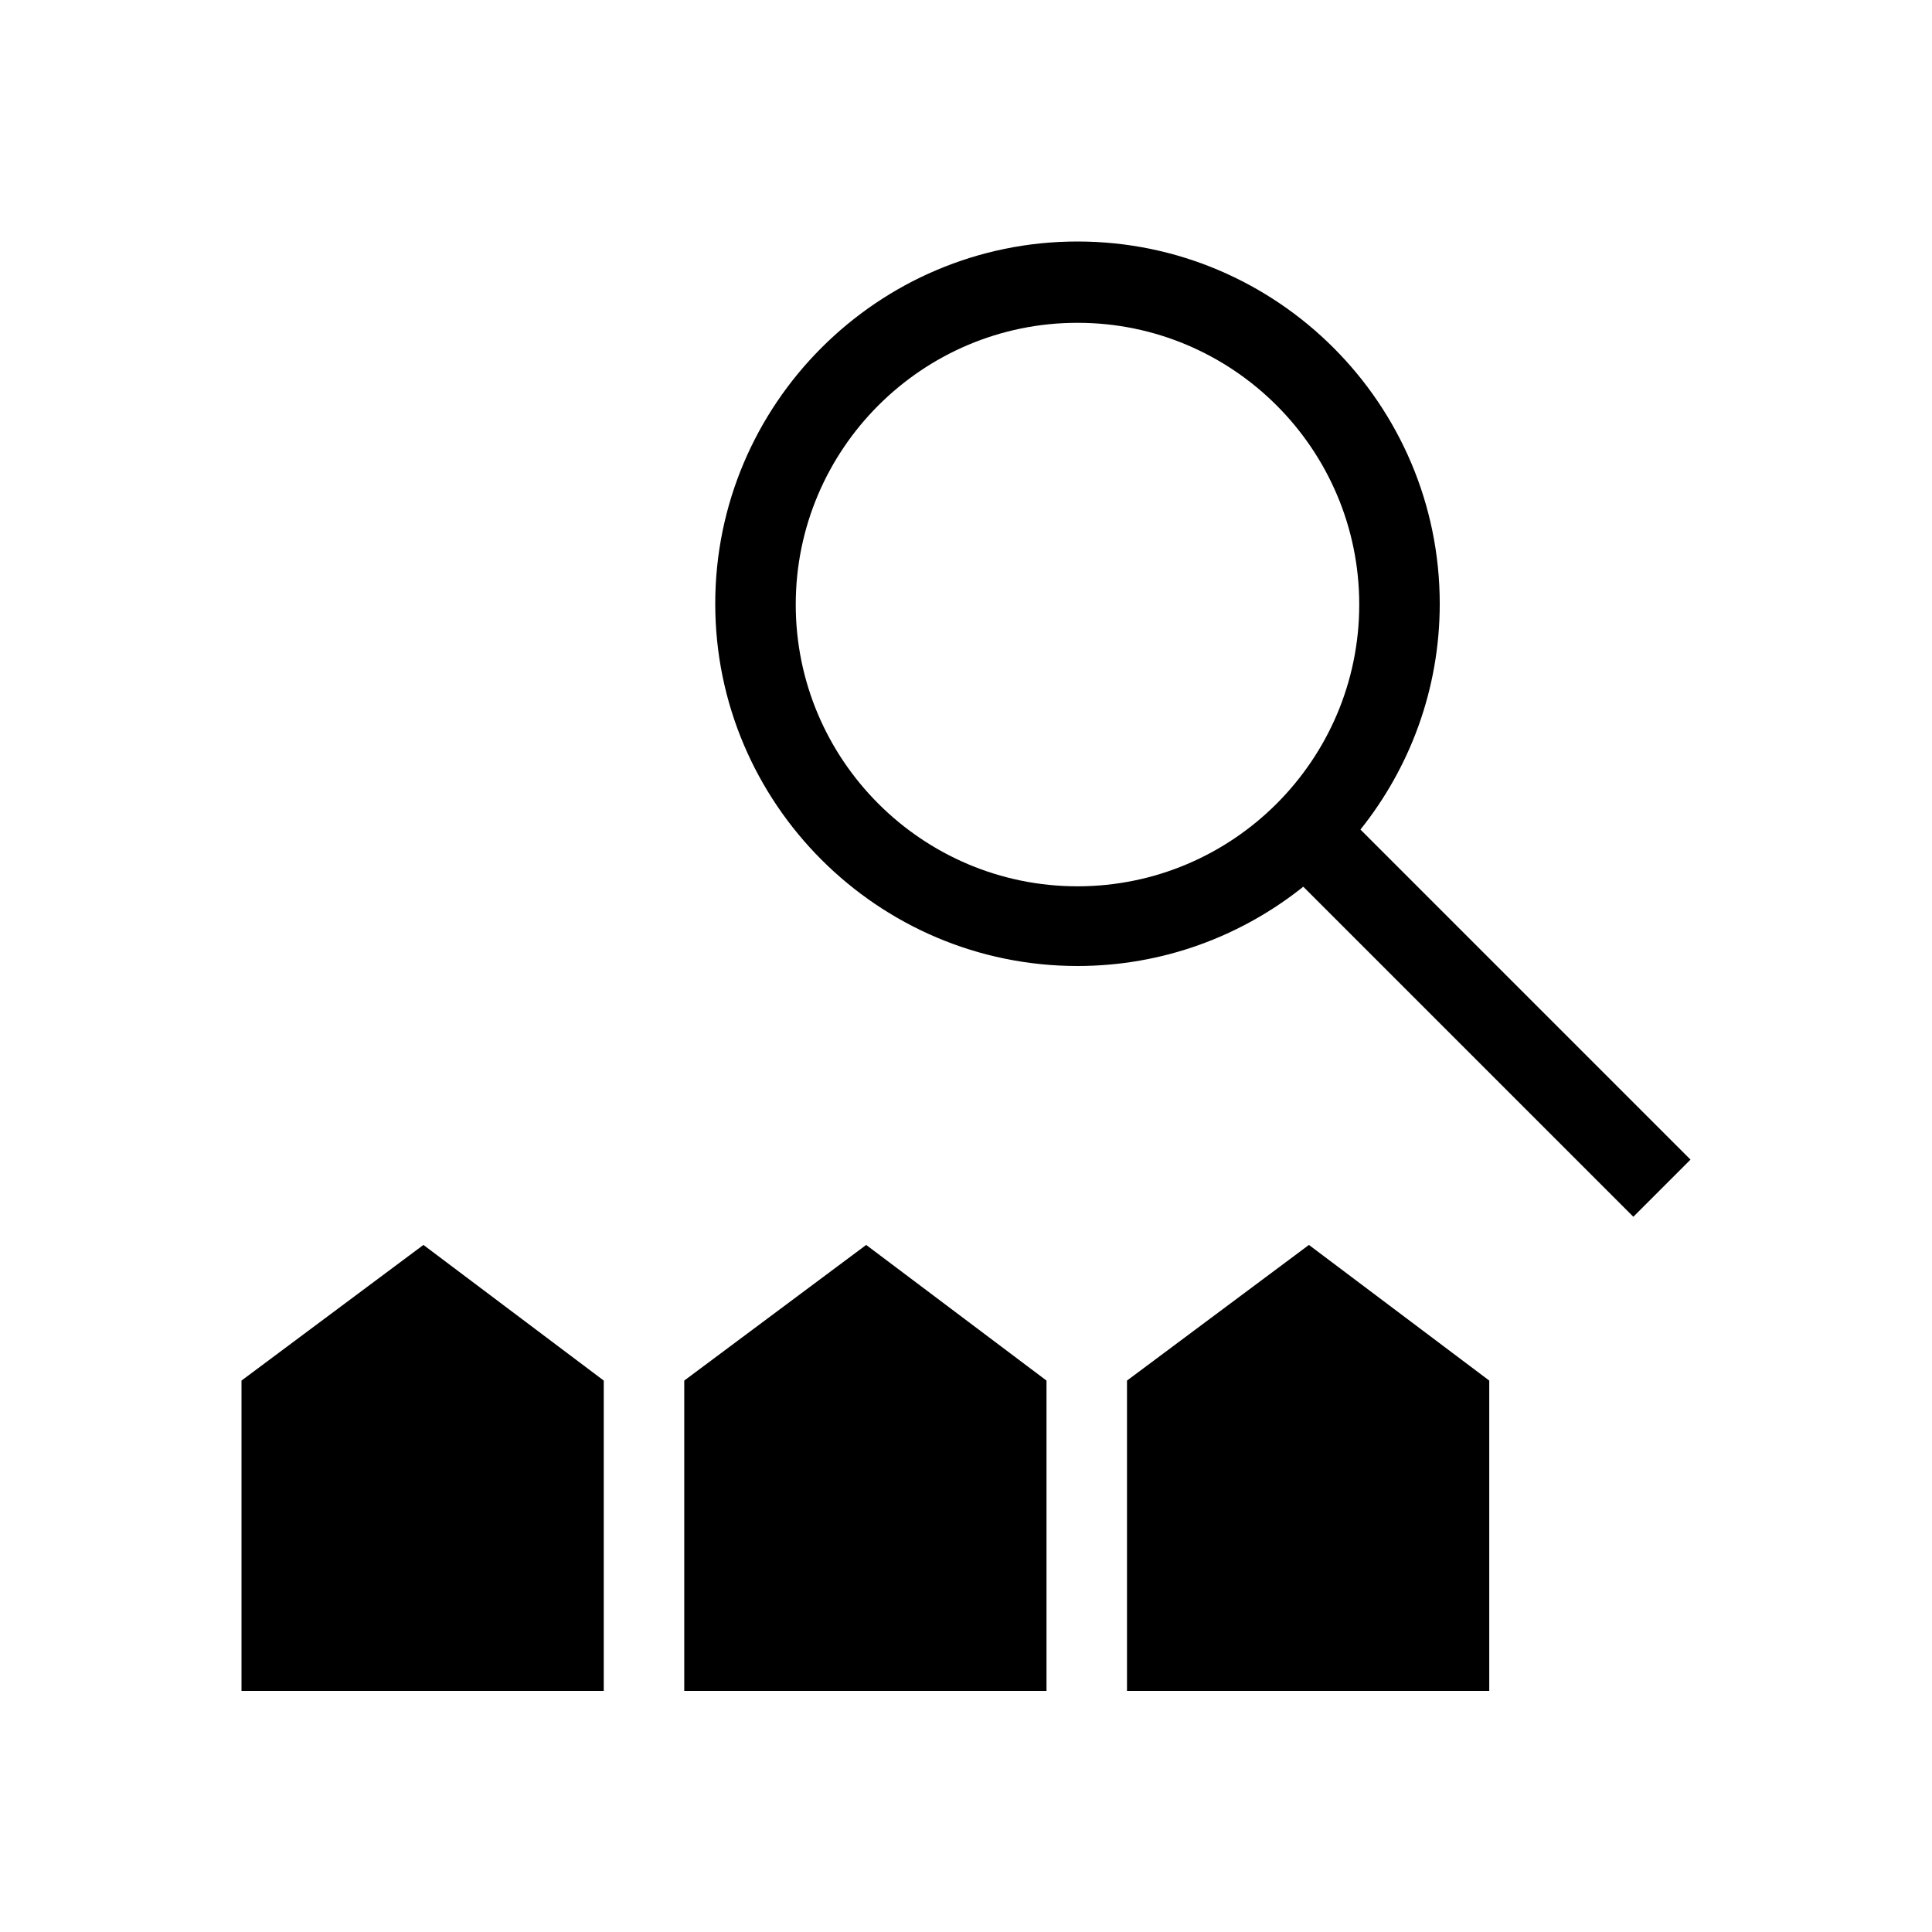
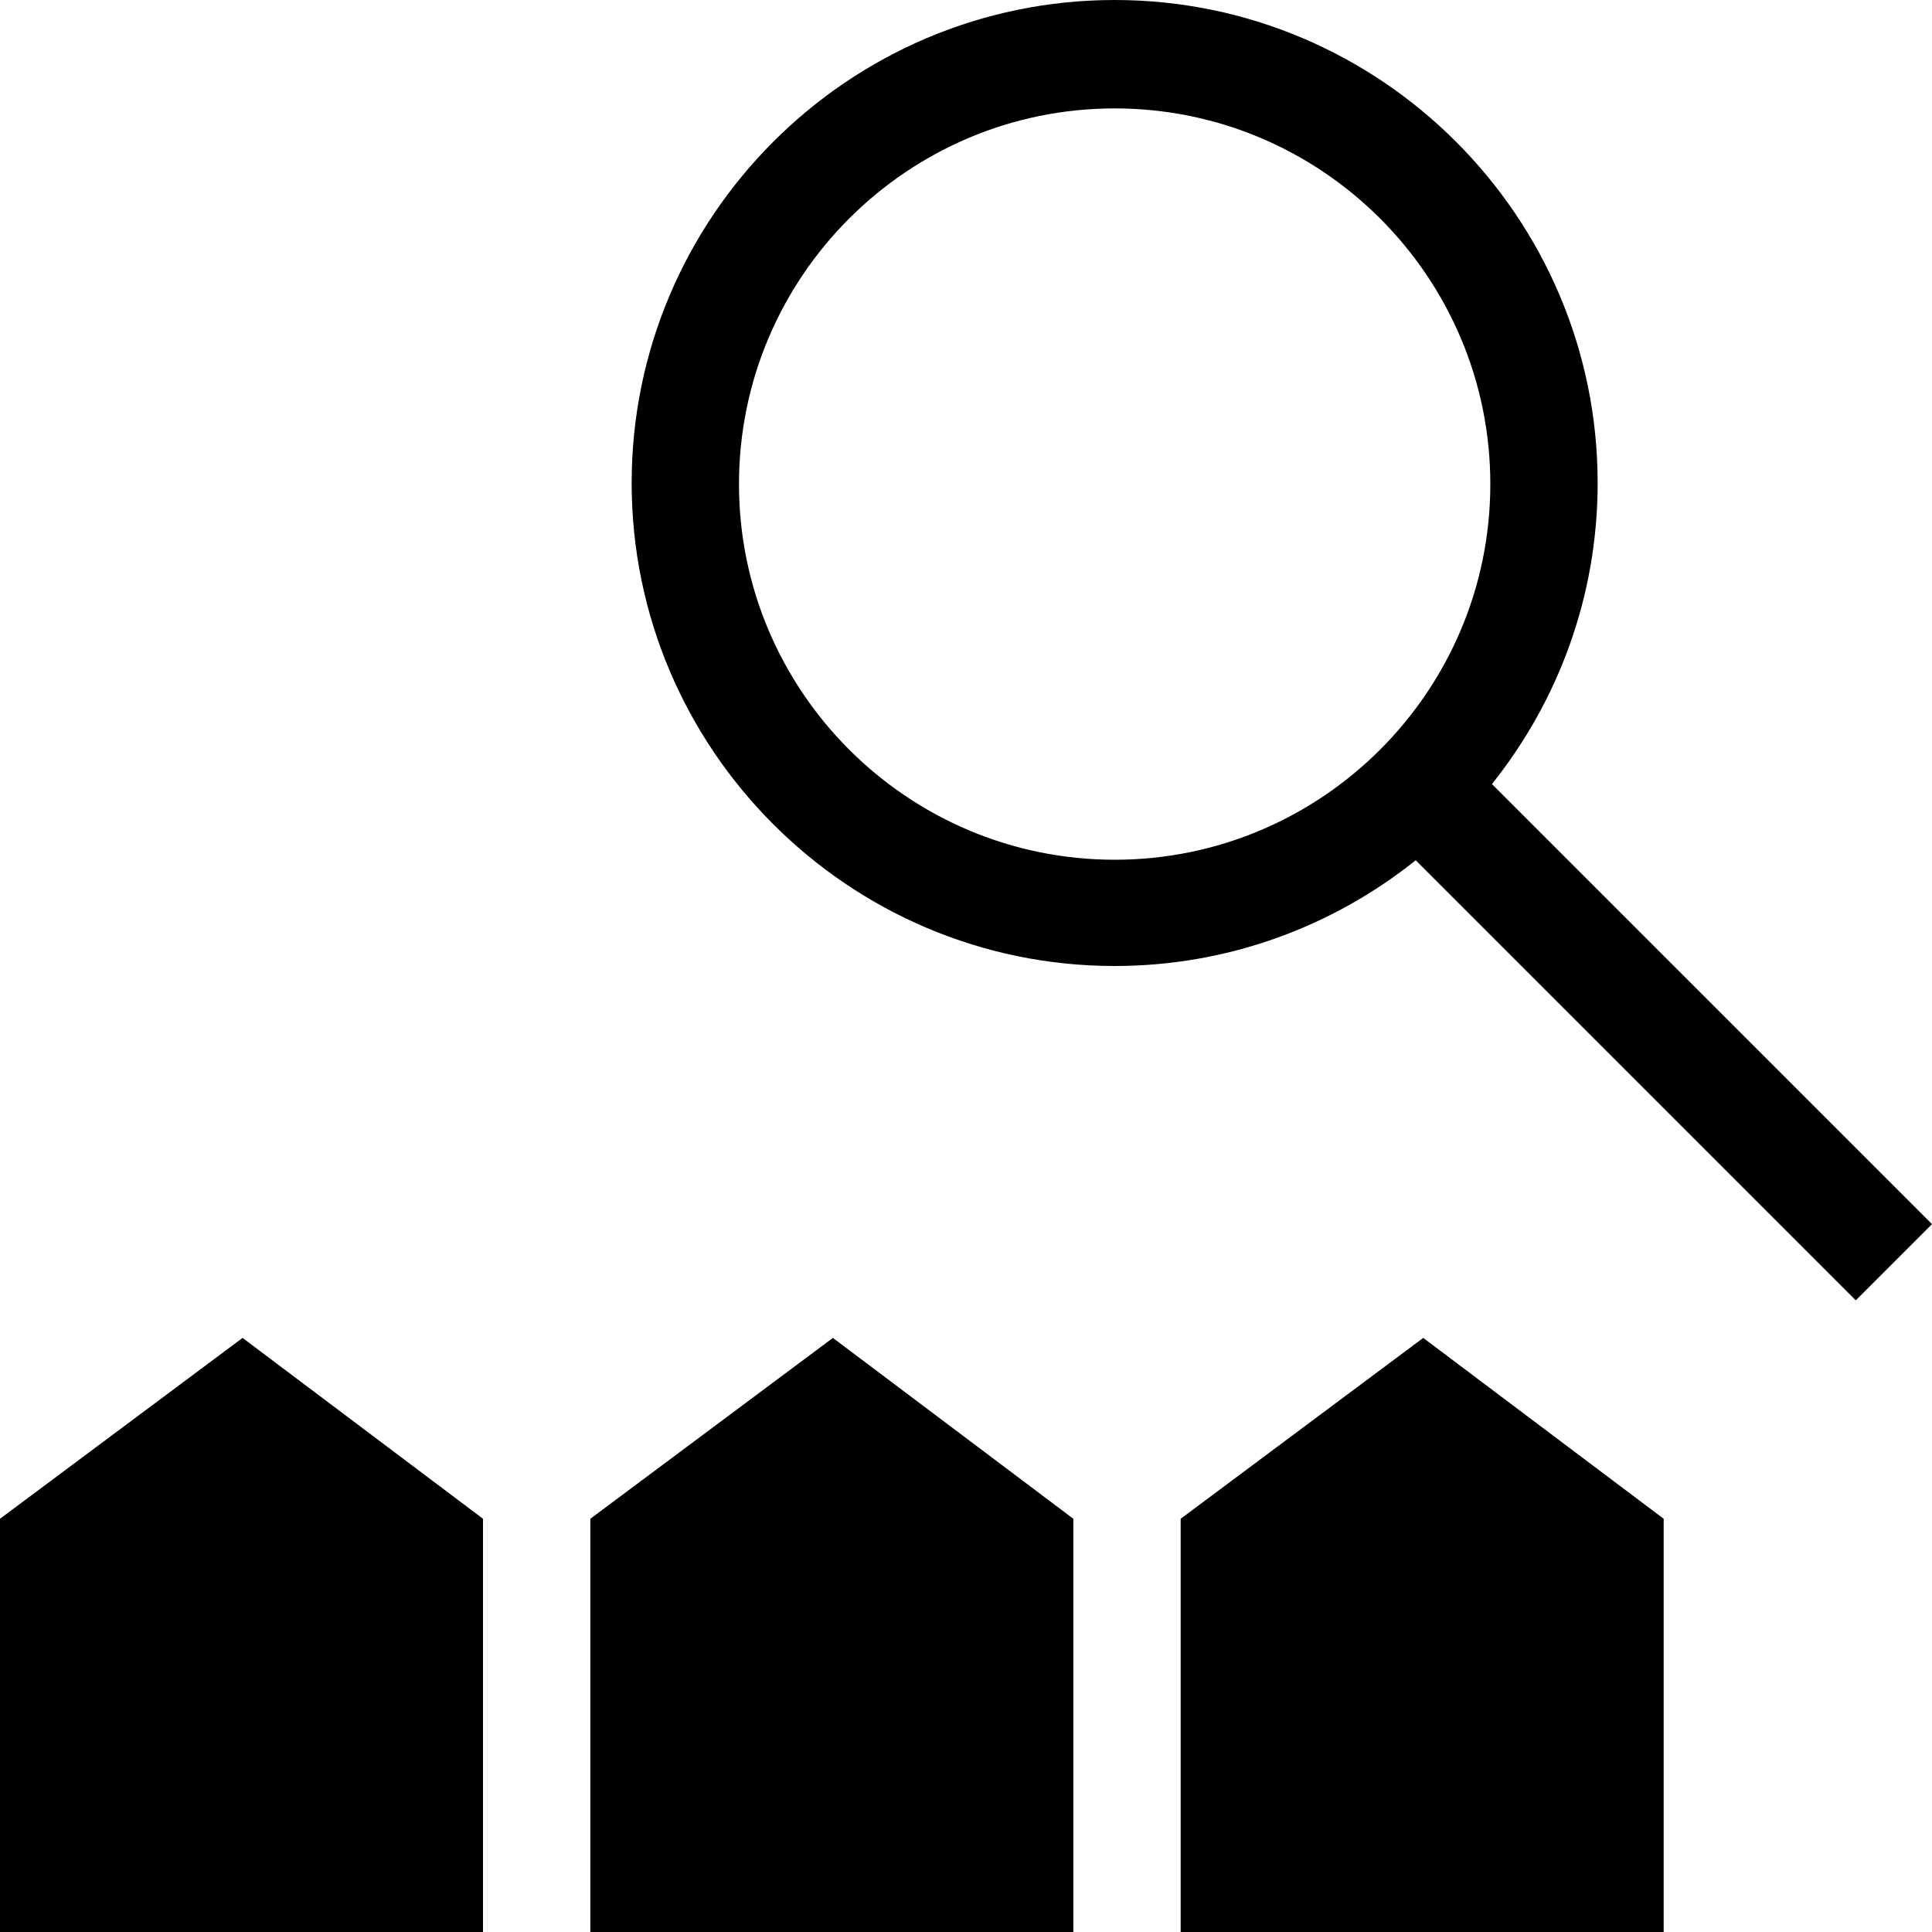
- <svg xmlns="http://www.w3.org/2000/svg" id="Layer_1" width="48" height="48" viewBox="0 0 48 48">
-   <path d="M10.52,30.93l4.48,3.37v7.71H6v-7.71l4.52-3.37Zm6.48,3.37v7.71h9v-7.71l-4.48-3.37-4.52,3.37Zm11,0v7.71h9v-7.71l-4.48-3.37-4.52,3.37Zm13.99-5.48l-1.41,1.41-8.2-8.2c-1.54,1.23-3.49,1.97-5.61,1.97-4.96,0-9-4.04-9-9s4.04-9,9-9,9,4.04,9,9c0,2.12-.74,4.07-1.97,5.61l8.2,8.2h0Zm-8.22-13.8c0-3.86-3.14-7-7-7s-7,3.14-7,7,3.14,7,7,7,7-3.14,7-7Z" />
+ <svg xmlns="http://www.w3.org/2000/svg" id="Layer_1" width="36" height="36" viewBox="0 0 36 36">
+   <path d="M4.52,24.93l4.48,3.37v7.71H0v-7.71l4.52-3.37Zm6.48,3.37v7.71h9v-7.71l-4.48-3.37-4.52,3.37Zm11,0v7.71h9v-7.71l-4.48-3.37-4.52,3.37Zm13.99-5.48l-1.41,1.41-8.2-8.2c-1.54,1.23-3.49,1.97-5.61,1.97-4.96,0-9-4.04-9-9S15.81,0,20.77,0s9,4.04,9,9c0,2.12-.74,4.07-1.97,5.61l8.2,8.2h0Zm-8.22-13.8c0-3.86-3.14-7-7-7s-7,3.14-7,7,3.14,7,7,7,7-3.14,7-7Z" />
</svg>
